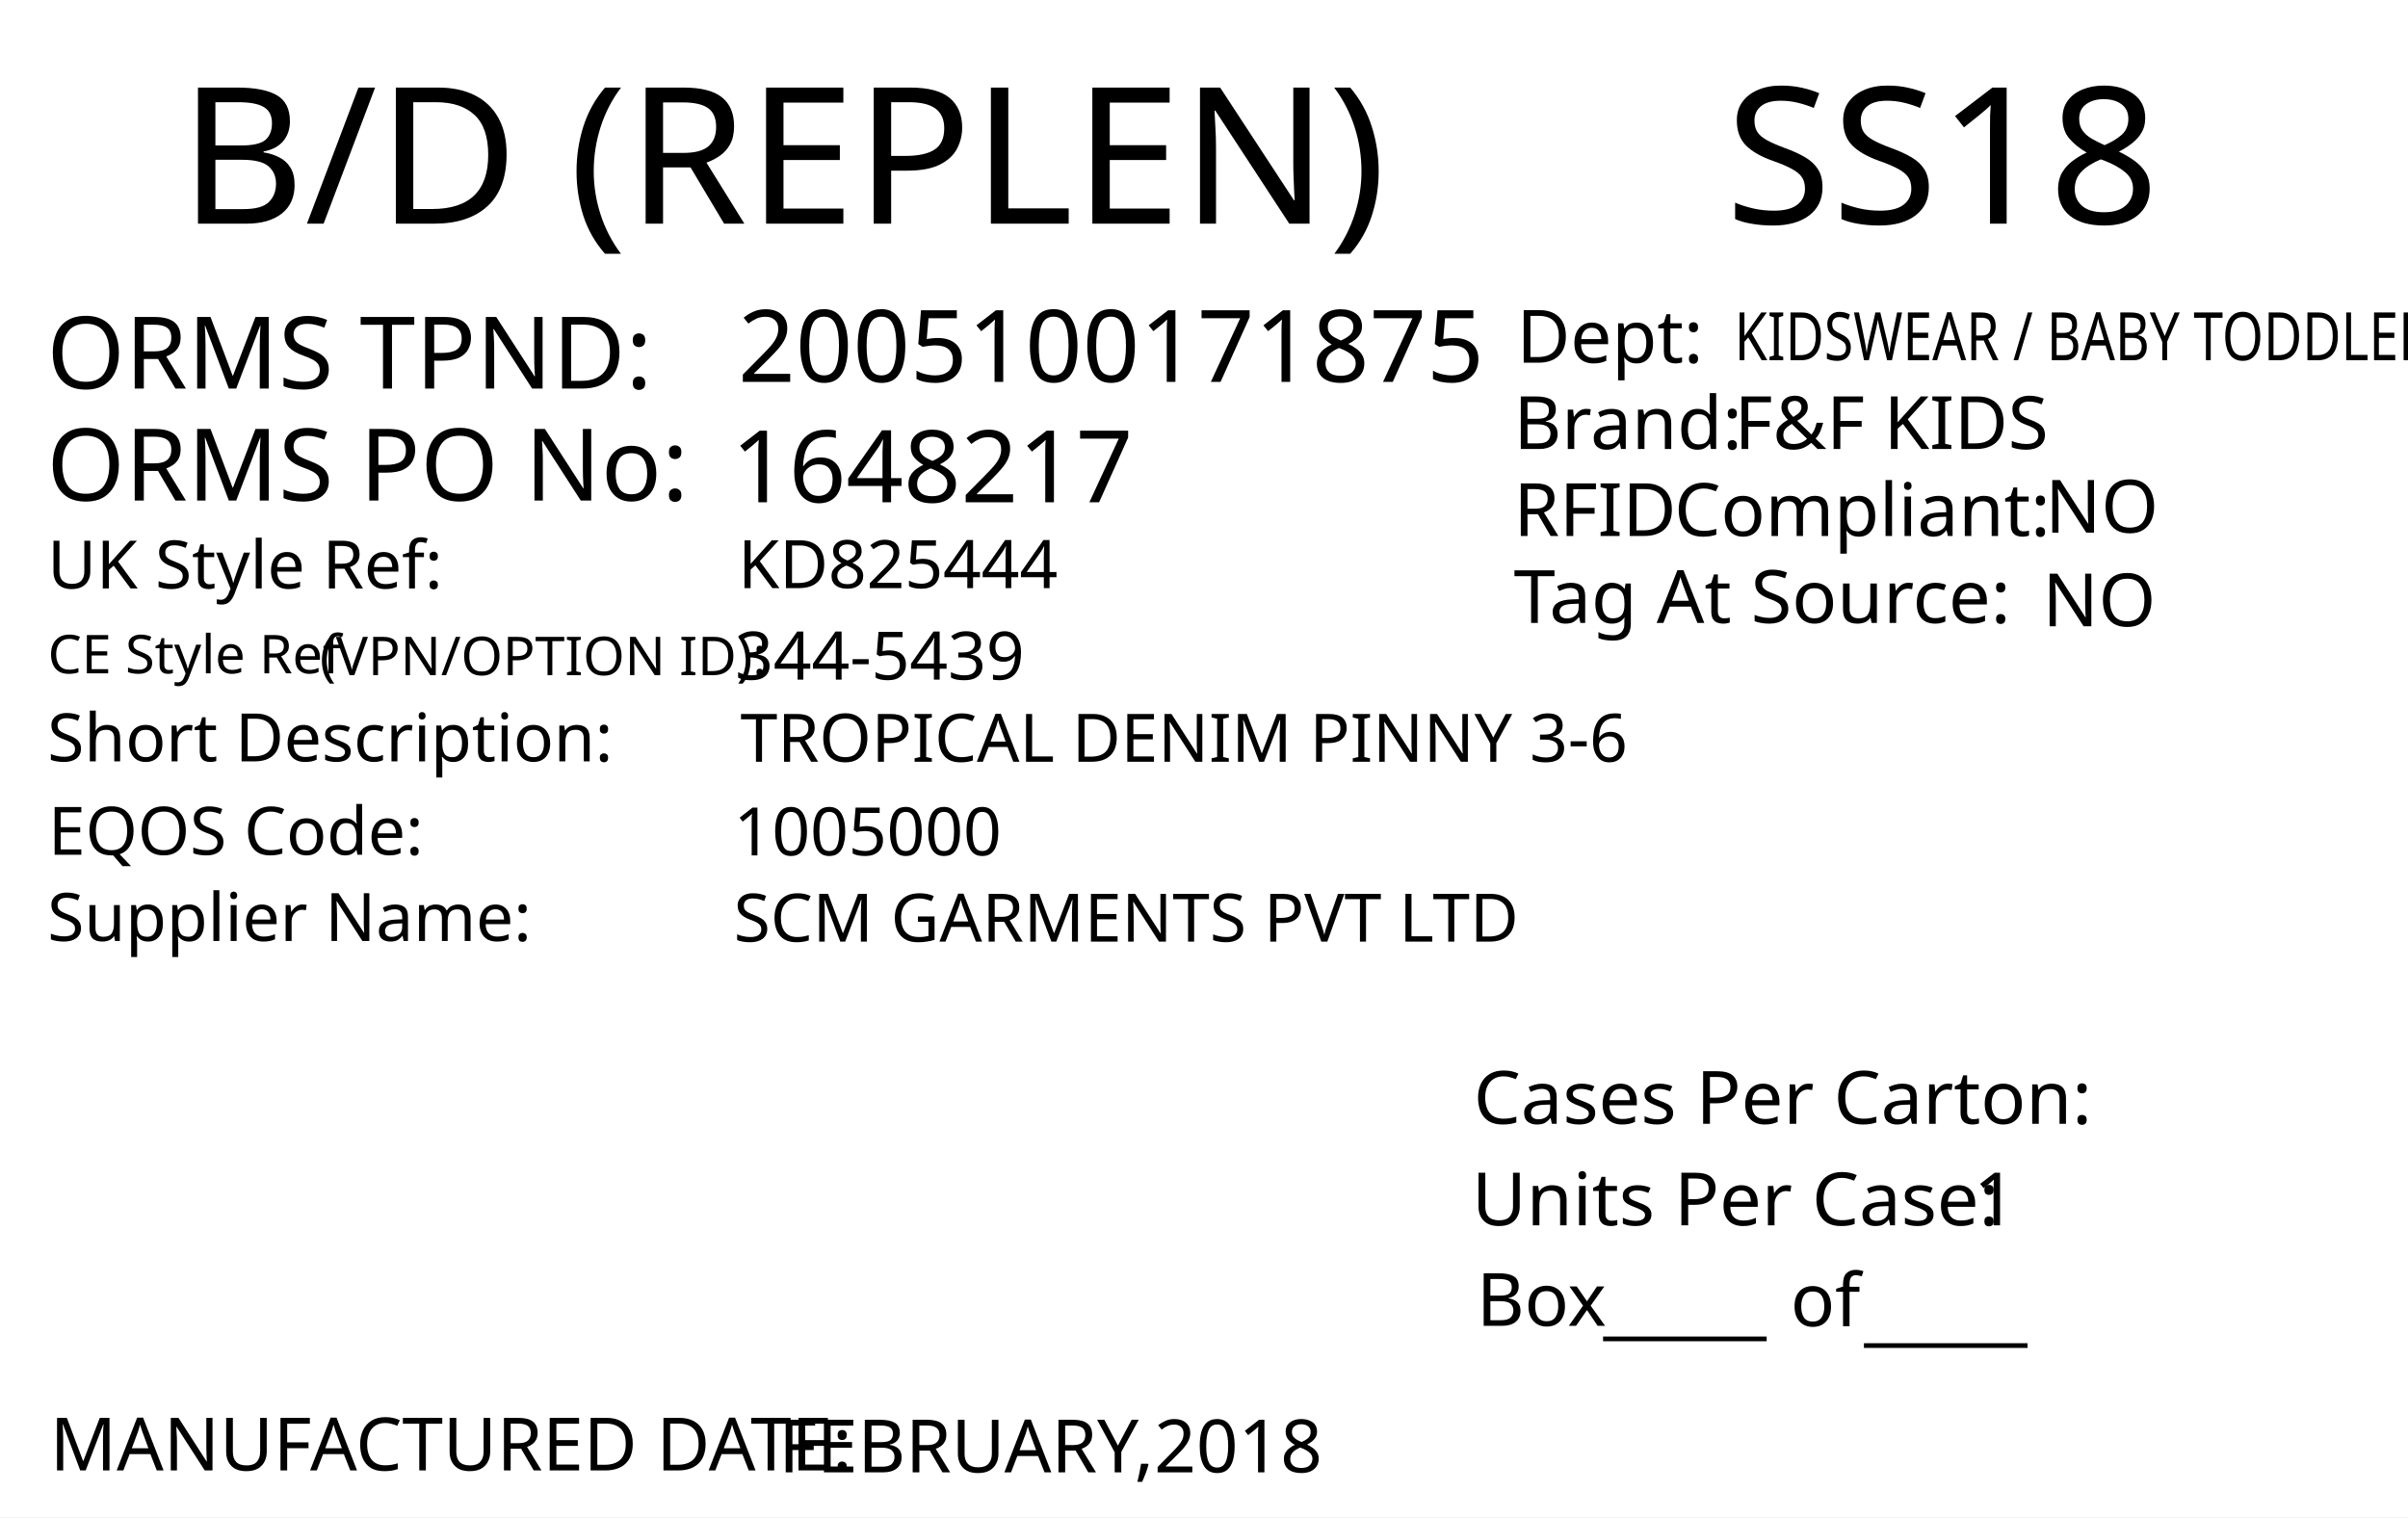
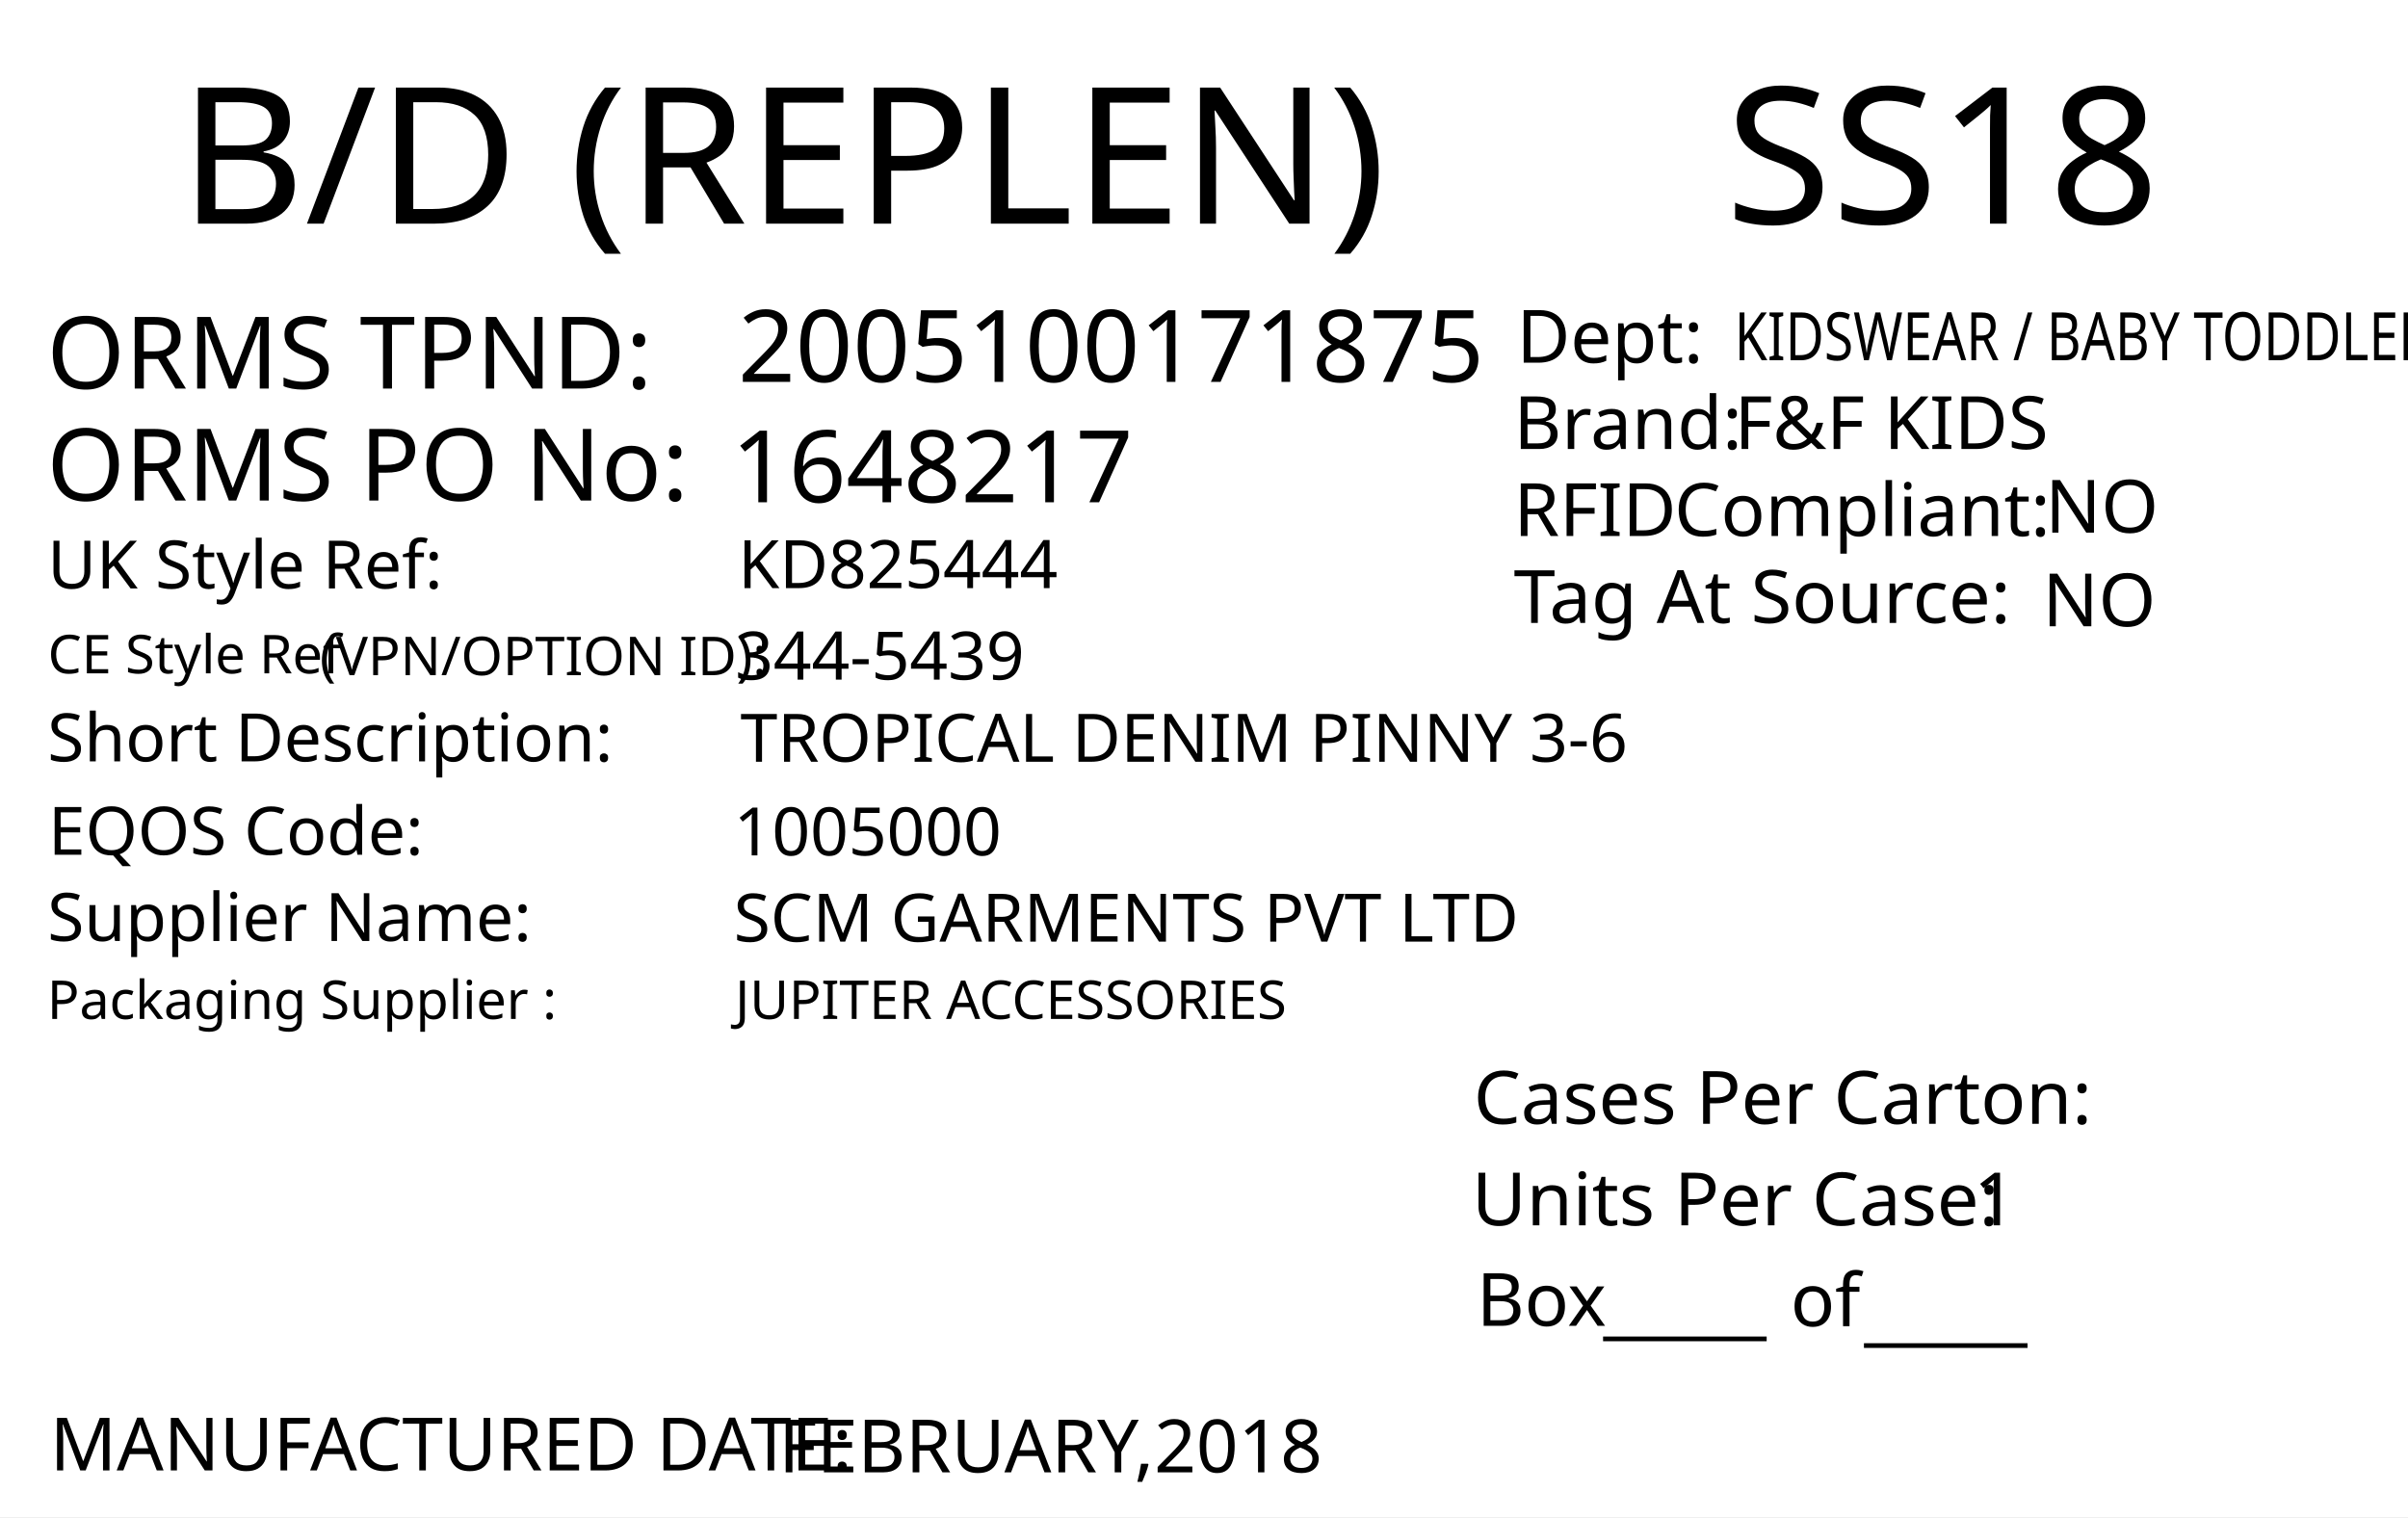
<svg xmlns="http://www.w3.org/2000/svg" version="1.1" id="Layer_1" x="0px" y="0px" viewBox="0 0 360 226.8" style="enable-background:new 0 0 360 226.8;" xml:space="preserve">
  <g>
    <rect y="0" style="fill:#FFFFFF;" width="360" height="226.8" />
  </g>
  <text transform="matrix(1.0157 0 0 1 257.9307 33.4342)" style="font-family:'FranklinGothicBT-RomanCondensed', FrankGoth Cn BT; font-size:28.5px;" id="season_code">SS18</text>
  <text transform="matrix(1 0 0 1 6.9752 58.0918)" style="fill:#010101; font-family:'FranklinGothicBT-RomanCondensed', FrankGoth Cn BT; font-size:15px;">ORMS TPND: </text>
  <text id="tpnd" transform="matrix(1 0 0 1 110.337 57.0918)" style="fill:#010101; font-family:'FranklinGothicBT-RomanCondensed', FrankGoth Cn BT; font-size:15px;">2005100171875</text>
  <text id="po_number" transform="matrix(1 0 0 1 109.337 75.0918)" style="fill:#010101; font-family:'FranklinGothicBT-RomanCondensed', FrankGoth Cn BT; font-size:15px;">1648217</text>
  <text transform="matrix(1 0 0 1 6.9752 74.8329)" style="fill:#010101; font-family:'FranklinGothicBT-RomanCondensed', FrankGoth Cn BT; font-size:15px;">ORMS PO No: </text>
  <text transform="matrix(1 0 0 1 226.3004 67.1279)" style="fill:#010101; font-family:'FranklinGothicBT-RomanCondensed', FrankGoth Cn BT; font-size:11px;">Brand: </text>
  <text id="brand" transform="matrix(1 0 0 1 259.3059 67.1279)" style="fill:#010101; font-family:'FranklinGothicBT-RomanCondensed', FrankGoth Cn BT; font-size:11px;">F&amp;F KIDS</text>
  <text id="rfid" transform="matrix(1 0 0 1 305.7582 79.6286)" style="fill:#010101; font-family:'FranklinGothicBT-RomanCondensed', FrankGoth Cn BT; font-size:11px;">NO</text>
  <text id="tag_at_source" transform="matrix(1 0 0 1 305.3608 93.6289)" style="fill:#010101; font-family:'FranklinGothicBT-RomanCondensed', FrankGoth Cn BT; font-size:11px;">NO </text>
  <g>
    <text transform="matrix(1 0 0 1 226.3008 80.1276)" style="fill:#010101; font-family:'FranklinGothicBT-RomanCondensed', FrankGoth Cn BT; font-size:11px;">RFID </text>
    <text transform="matrix(1 0 0 1 250.3008 80.1276)" style="fill:#010101; font-family:'FranklinGothicBT-RomanCondensed', FrankGoth Cn BT; font-size:11px;">Compliant:</text>
  </g>
  <text transform="matrix(1.0159 0 0 1 226.3018 93.1271)" style="fill:#010101; font-family:'FranklinGothicBT-RomanCondensed', FrankGoth Cn BT; font-size:11px;">Tag At Source:</text>
  <text transform="matrix(1 0 0 1 226.7361 54.2247)" style="font-family:'FranklinGothicBT-RomanCondensed', FrankGoth Cn BT; font-size:11px;">Dept:</text>
  <text transform="matrix(0.7943 0 0 1 259.3066 53.8586)" style="font-family:'FranklinGothicBT-RomanCondensed', FrankGoth Cn BT; font-size:10px;" id="department">KIDSWEAR / BABY TODDLER</text>
  <text transform="matrix(1 0 0 1 7.4634 219.8333)" style="fill:#010101; font-family:'FranklinGothicBT-RomanCondensed', FrankGoth Cn BT; font-size:11px;">MANUFACTURED DATE: </text>
  <text transform="matrix(1 0 0 1 116.4054 220.1175)" style="fill:#010101; font-family:'FranklinGothicBT-RomanCondensed', FrankGoth Cn BT; font-size:11px;" id="manufactured_date">FEBRUARY,2018</text>
  <text transform="matrix(1.0159 0 0 1 220.2939 168.009)" style="fill:#010101; font-family:'FranklinGothicBT-RomanCondensed', FrankGoth Cn BT; font-size:11px;">Cases Per Carton:</text>
  <text transform="matrix(1.0159 0 0 1 220.04 183.1886)" style="fill:#010101; font-family:'FranklinGothicBT-RomanCondensed', FrankGoth Cn BT; font-size:11px;">Units Per Case:</text>
  <text transform="matrix(1.0159 0 0 1 295.04 183.1886)" style="fill:#010101; font-family:'FranklinGothicBT-RomanCondensed', FrankGoth Cn BT; font-size:11px;" id="unit_per_case">1</text>
  <text transform="matrix(1 0 0 1 220.7511 198.2153)" style="fill:#010101; font-family:'FranklinGothicBT-RomanCondensed', FrankGoth Cn BT; font-size:11px;">Box</text>
  <text transform="matrix(1 0 0 1 239.6783 198.8301)" style="font-family:'FranklinGothicBT-RomanCondensed', FrankGoth Cn BT; font-size:11px;">_____</text>
  <text transform="matrix(1 0 0 1 278.6783 199.8301)" style="font-family:'FranklinGothicBT-RomanCondensed', FrankGoth Cn BT; font-size:11px;">_____</text>
  <text transform="matrix(1 0 0 1 267.6783 198.2669)" style="font-family:'FranklinGothicBT-RomanCondensed', FrankGoth Cn BT; font-size:11px;">of</text>
  <text transform="matrix(1.0157 0 0 1 26.7905 33.4357)" style="font-family:'FranklinGothicBT-RomanCondensed', FrankGoth Cn BT; font-size:28.5px;">B/D (REPLEN)</text>
  <text transform="matrix(1 0 0 1 7.0919 87.9774)" style="fill:#010101; font-family:'FranklinGothicBT-RomanCondensed', FrankGoth Cn BT; font-size:10px;">UK Style Ref:</text>
  <text transform="matrix(1 0 0 1 60.5919 87.9774)" style="fill:#010101; font-family:'FranklinGothicBT-RomanCondensed', FrankGoth Cn BT; font-size:10px; letter-spacing:43;"> </text>
  <text transform="matrix(1 0 0 1 106.3919 87.9774)" style="fill:#010101; font-family:'FranklinGothicBT-RomanCondensed', FrankGoth Cn BT; font-size:10px;"> </text>
  <text transform="matrix(1 0 0 1 47.8131 100.936)" style="font-family:'FranklinGothicBT-RomanCondensed', FrankGoth Cn BT; font-size:8px;">(VPN/OPTION ID): </text>
  <text transform="matrix(1 0 0 1 7.1488 100.6664)" style="font-family:'FranklinGothicBT-RomanCondensed', FrankGoth Cn BT; font-size:8px;">CE Style Ref</text>
+   <text transform="matrix(1 0 0 1 7.0342 152.3337)" style="font-family:'FranklinGothicBT-RomanCondensed', FrankGoth Cn BT; font-size:8px;">Packaging Supplier :</text>
+   <text transform="matrix(1 0 0 1 109.8979 152.3337)" style="font-family:'FranklinGothicBT-RomanCondensed', FrankGoth Cn BT; font-size:8px;">JUPITER ACCESSORIES</text>
  <text transform="matrix(1 0 0 1 7.0919 113.826)" style="fill:#010101; font-family:'FranklinGothicBT-RomanCondensed', FrankGoth Cn BT; font-size:10px;">Short Description:</text>
  <text transform="matrix(1 0 0 1 81.3919 113.826)" style="fill:#010101; font-family:'FranklinGothicBT-RomanCondensed', FrankGoth Cn BT; font-size:10px; letter-spacing:5;"> </text>
  <text transform="matrix(1 0 0 1 90.1919 113.826)" style="fill:#010101; font-family:'FranklinGothicBT-RomanCondensed', FrankGoth Cn BT; font-size:10px;"> </text>
  <text transform="matrix(1 0 0 1 7.2051 127.79)" style="fill:#010101; font-family:'FranklinGothicBT-RomanCondensed', FrankGoth Cn BT; font-size:10px;">EQOS Code:</text>
  <text transform="matrix(1 0 0 1 56.0051 127.79)" style="fill:#010101; font-family:'FranklinGothicBT-RomanCondensed', FrankGoth Cn BT; font-size:10px; letter-spacing:21;"> </text>
  <text transform="matrix(1 0 0 1 79.8051 127.79)" style="fill:#010101; font-family:'FranklinGothicBT-RomanCondensed', FrankGoth Cn BT; font-size:10px;"> </text>
  <text transform="matrix(1 0 0 1 7.0919 140.674)" style="fill:#010101; font-family:'FranklinGothicBT-RomanCondensed', FrankGoth Cn BT; font-size:10px;">Supplier Name:</text>
  <text transform="matrix(1 0 0 1 68.9919 140.674)" style="fill:#010101; font-family:'FranklinGothicBT-RomanCondensed', FrankGoth Cn BT; font-size:10px; letter-spacing:18;"> </text>
  <text transform="matrix(1 0 0 1 89.9919 140.674)" style="fill:#010101; font-family:'FranklinGothicBT-RomanCondensed', FrankGoth Cn BT; font-size:10px;"> </text>
  <text id="uk_style" transform="matrix(1 0 0 1 110.3398 87.9233)" style="fill:#010101; font-family:'FranklinGothicBT-RomanCondensed', FrankGoth Cn BT; font-size:10px;">KD825444</text>
  <text id="ce_style" transform="matrix(1 0 0 1 109.898 101.6036)" style="fill:#010101; font-family:'FranklinGothicBT-RomanCondensed', FrankGoth Cn BT; font-size:10px;">344-5439</text>
  <text id="eqos" transform="matrix(1 0 0 1 109.6883 127.8835)" style="fill:#010101; font-family:'FranklinGothicBT-RomanCondensed', FrankGoth Cn BT; font-size:10px;">1005000</text>
  <text id="supplier" transform="matrix(1 0 0 1 109.6883 140.775)" style="fill:#010101; font-family:'FranklinGothicBT-RomanCondensed', FrankGoth Cn BT; font-size:10px;">SCM GARMENTS PVT LTD</text>
  <text id="description" transform="matrix(1 0 0 1 110.6878 113.8825)" style="fill:#010101; font-family:'FranklinGothicBT-RomanCondensed', FrankGoth Cn BT; font-size:10px;">TROPICAL DENIM PINNY 3-6</text>
  <text transform="matrix(1 0 0 1 76.6108 162.606)" style="font-family:'FranklinGothicBT-RomanCondensed', FrankGoth Cn BT; font-size:140px;opacity: 0.1;" id="watermark" />
</svg>
